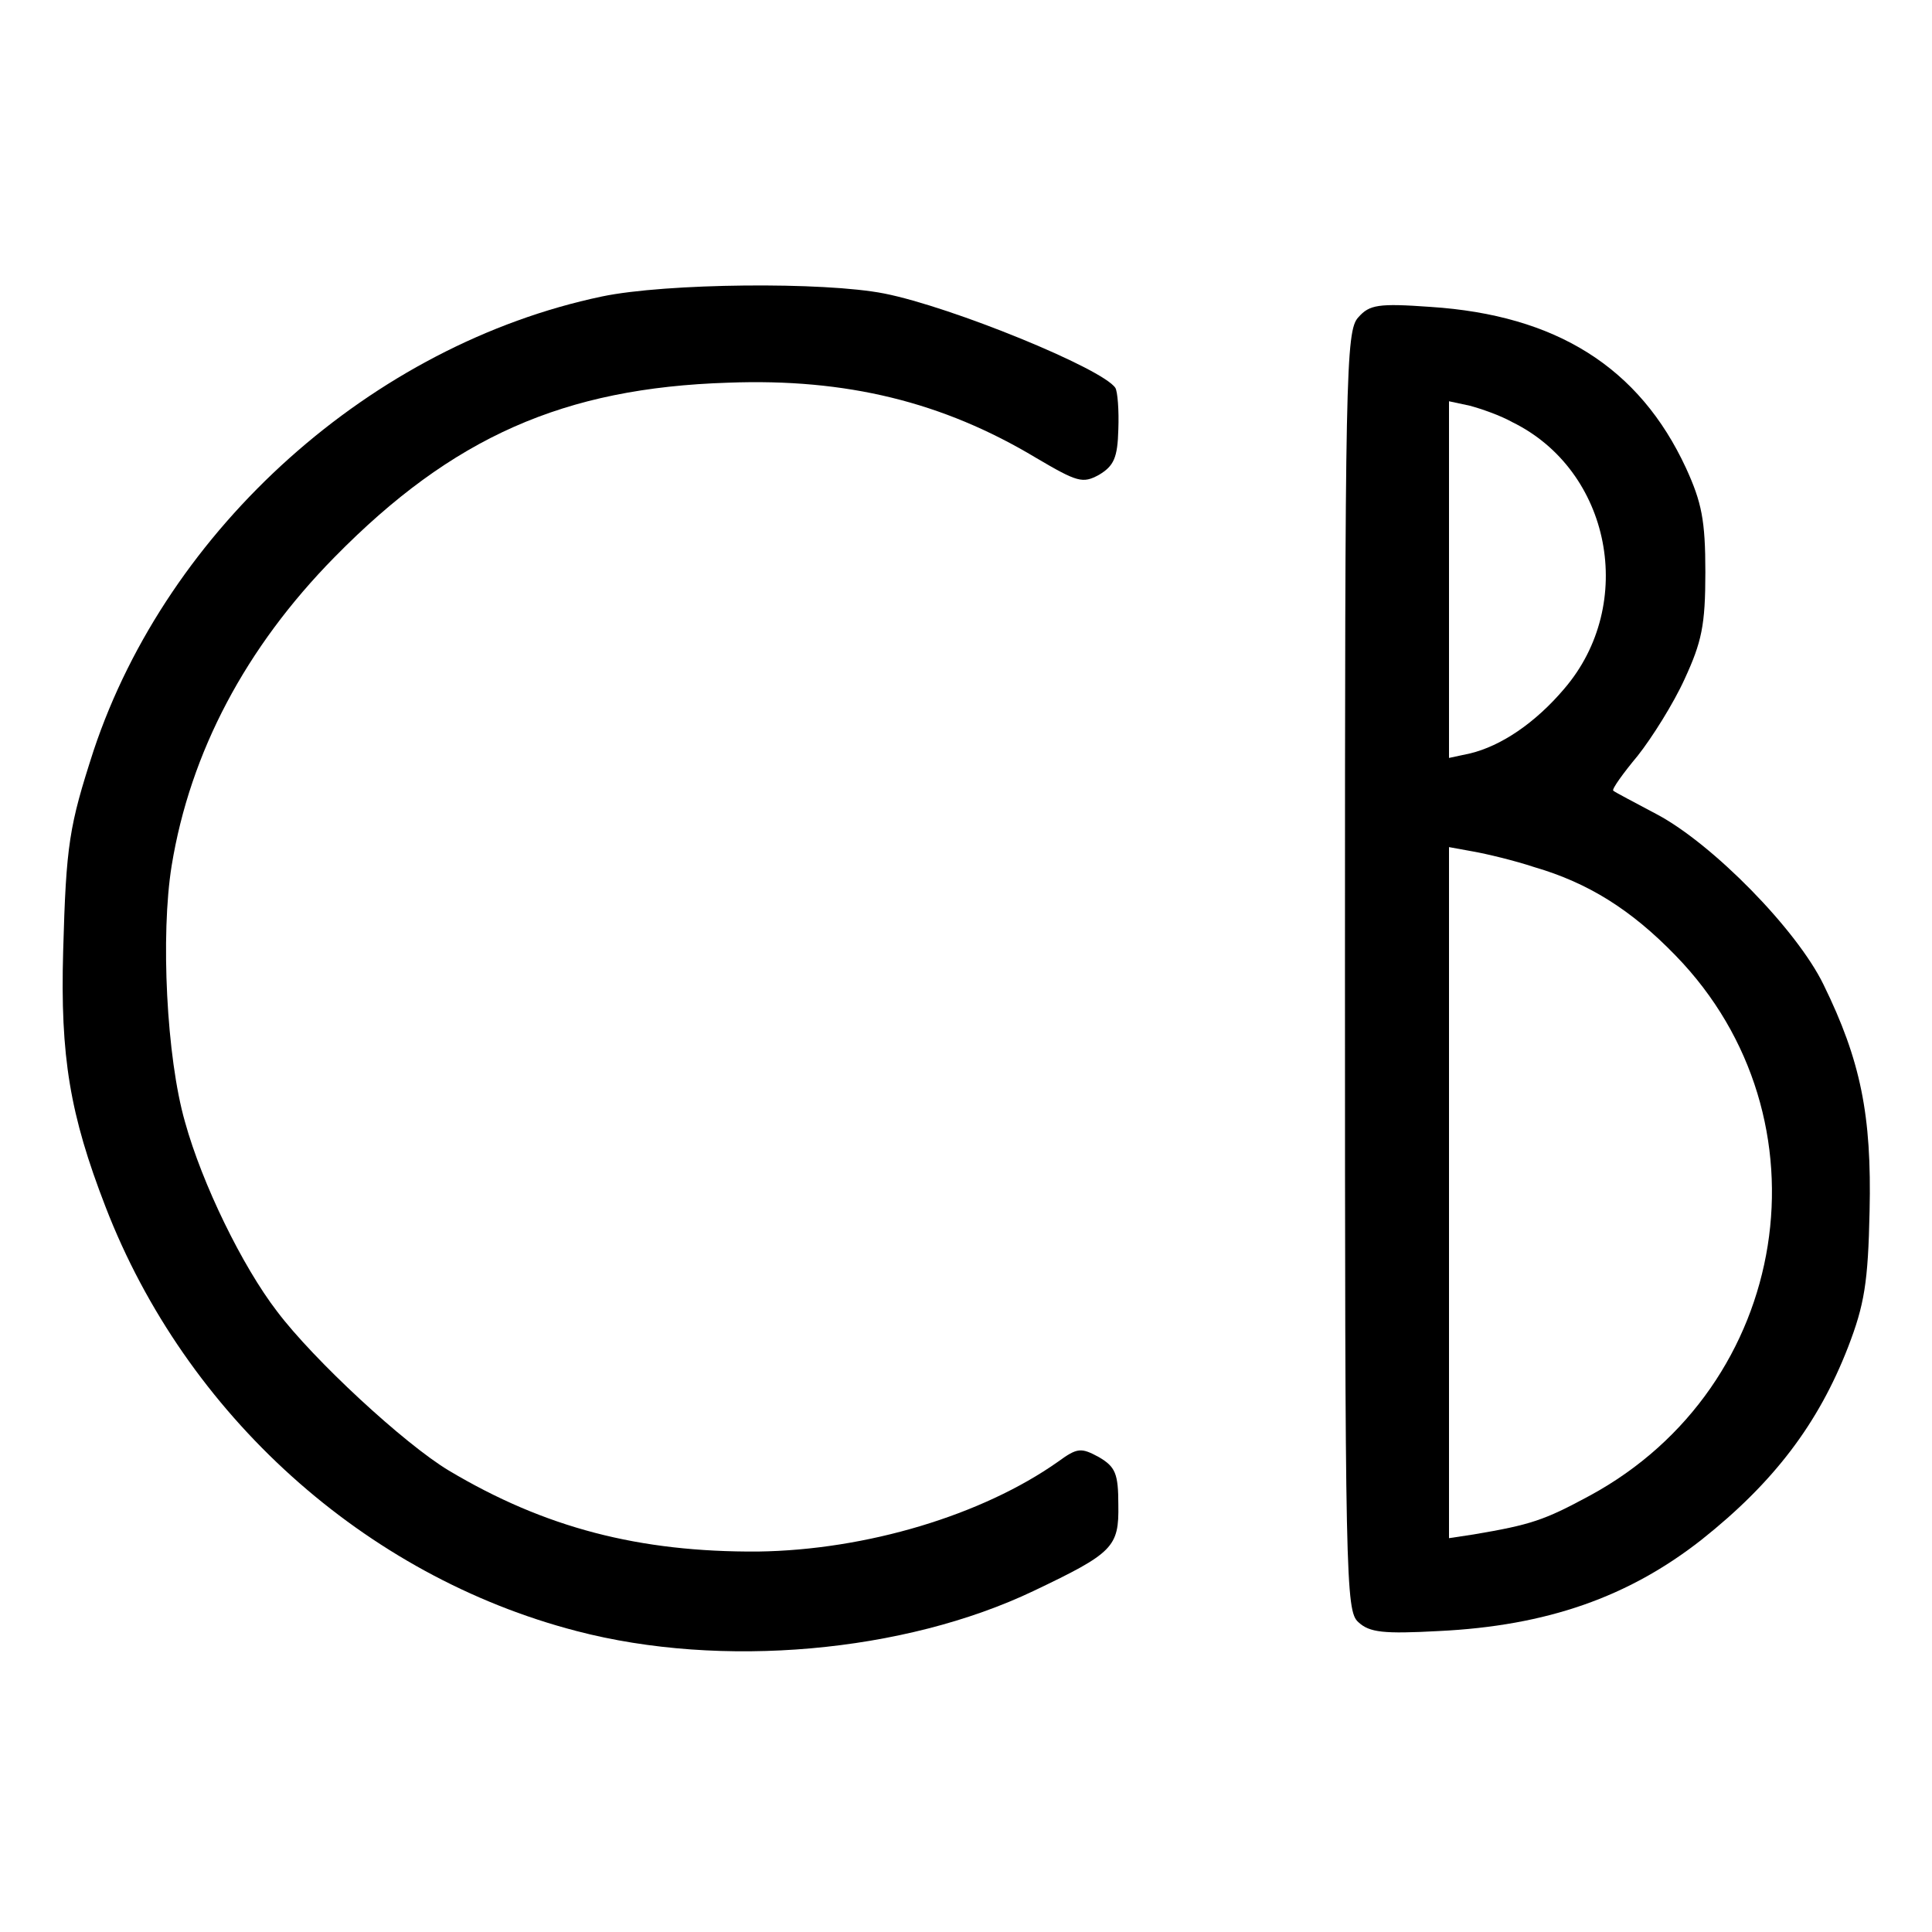
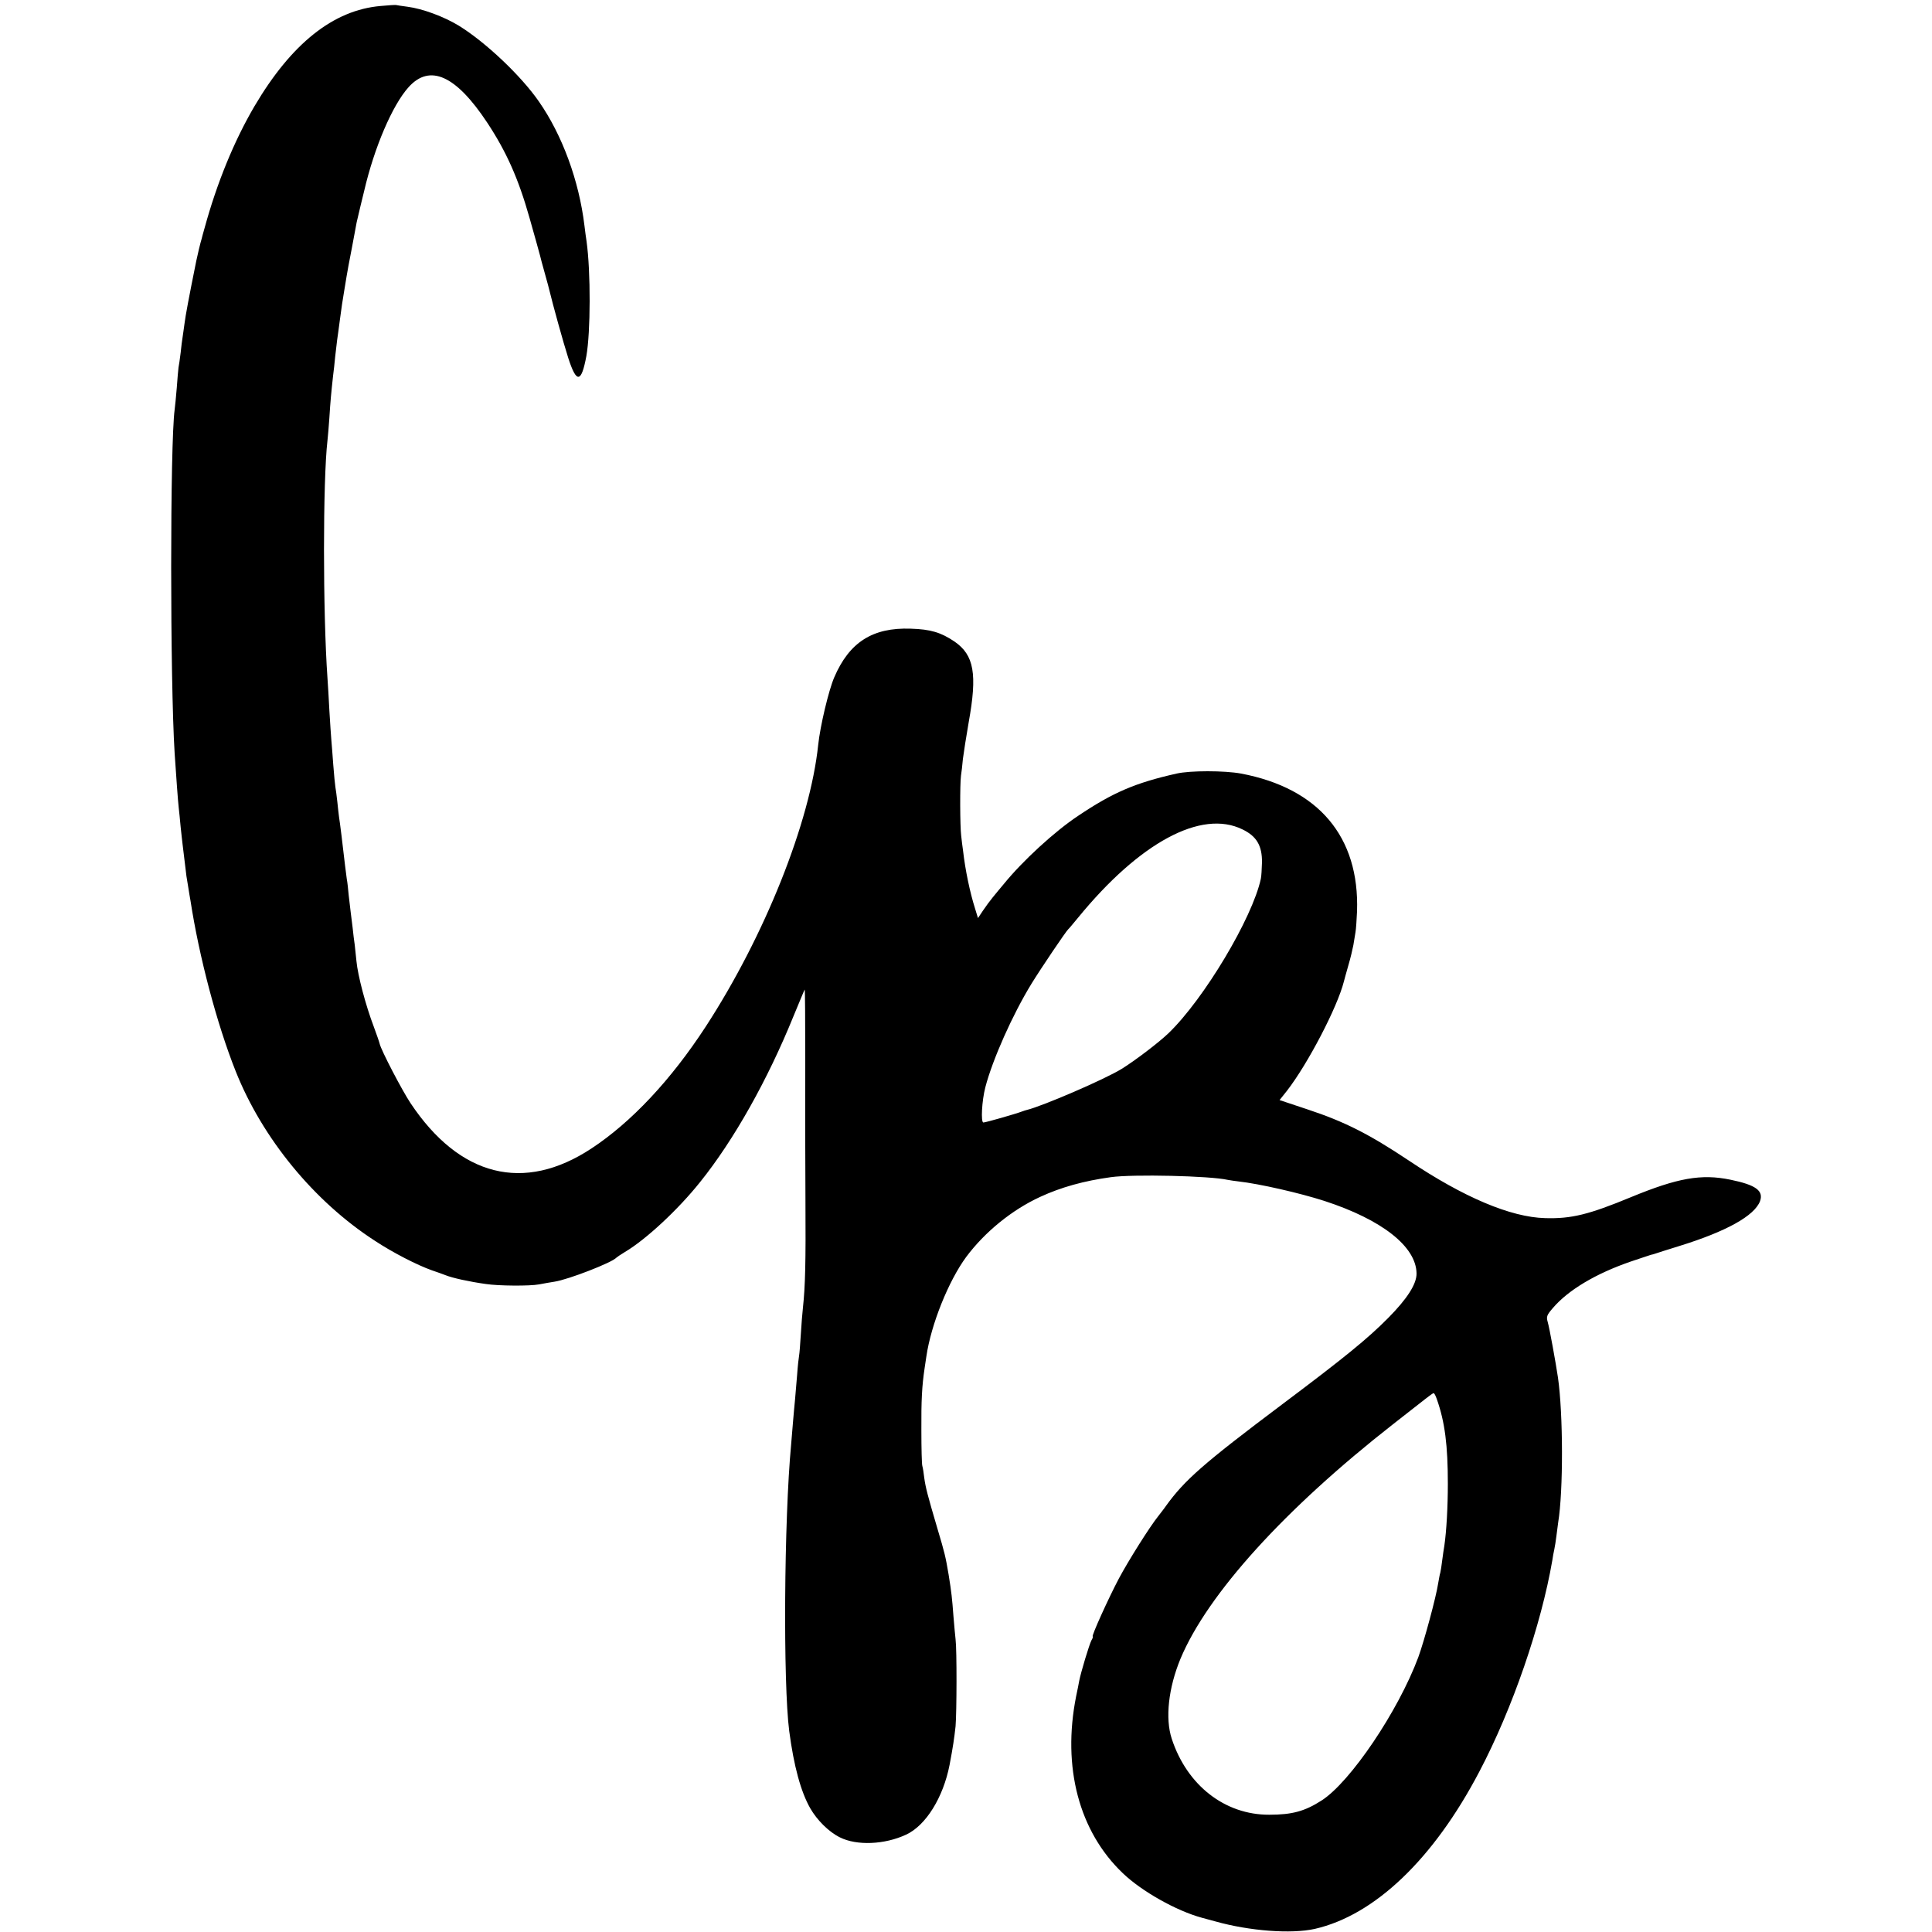
- <svg xmlns="http://www.w3.org/2000/svg" version="1.0" width="260pt" height="260pt" viewBox="0 0 260 260" preserveAspectRatio="xMidYMid meet">
-   <g transform="translate(0,260) scale(0.1,-0.1)" fill="#000000" stroke="none">
-     <path d="M810 2201 c-309 -65 -584 -311 -684 -611 -33 -102 -37 -126 -41 -270 -4 -142 9 -220 57 -344 108 -280 349 -497 634 -571 195 -51 441 -29 615 54 107 51 115 59 114 116 0 42 -4 51 -26 64 -24 13 -29 13 -55 -6 -102 -72 -258 -119 -404 -121 -160 -1 -287 32 -416 109 -60 36 -182 149 -231 214 -47 61 -101 172 -124 255 -25 87 -33 252 -18 345 25 153 100 294 219 415 159 162 309 228 530 235 159 6 289 -26 414 -101 56 -33 63 -35 85 -23 20 12 25 23 26 61 1 26 -1 51 -4 56 -17 26 -220 109 -311 127 -81 16 -294 14 -380 -4z" />
-     <path d="M1828 2173 c-17 -18 -18 -75 -18 -880 0 -820 1 -861 18 -876 15 -14 34 -16 108 -12 146 7 256 46 354 123 97 77 157 156 197 259 22 57 27 87 29 183 3 129 -12 203 -62 305 -36 74 -149 189 -224 229 -30 16 -57 30 -59 32 -2 2 13 23 33 47 19 24 48 70 63 103 23 50 28 72 28 144 0 70 -5 94 -26 140 -63 136 -175 206 -344 217 -70 5 -82 3 -97 -14z m207 -141 c133 -65 168 -245 70 -359 -39 -46 -85 -77 -127 -87 l-28 -6 0 240 0 240 28 -6 c15 -4 41 -13 57 -22z m30 -599 c72 -21 130 -57 190 -119 213 -219 156 -580 -116 -727 -61 -33 -79 -39 -156 -52 l-33 -5 0 465 0 465 33 -6 c17 -3 55 -12 82 -21z" />
+ <svg xmlns="http://www.w3.org/2000/svg" version="1.0" width="1000pt" height="1000pt" viewBox="0 0 1000 1000" preserveAspectRatio="xMidYMid meet">
+   <g transform="translate(0,1000) scale(0.1,-0.1)" fill="#000000" stroke="none">
+     <path d="M1970 9969 c-245 -21 -462 -195 -653 -519 -105 -179 -194 -396 -258 -630 -7 -25 -14 -49 -15 -55 -6 -18 -23 -90 -28 -115 -38 -188 -56 -284 -61 -325 -4 -27 -8 -60 -10 -71 -2 -12 -7 -48 -10 -80 -4 -33 -9 -67 -11 -76 -1 -9 -6 -57 -9 -105 -4 -48 -9 -99 -11 -113 -24 -176 -24 -1397 0 -1780 8 -118 17 -247 21 -280 2 -19 7 -64 10 -100 4 -36 8 -76 10 -90 3 -25 18 -146 20 -165 1 -5 5 -30 9 -55 4 -25 9 -57 12 -72 44 -287 136 -637 234 -883 138 -347 405 -673 720 -877 94 -62 219 -126 295 -153 28 -9 59 -21 70 -25 37 -15 124 -34 210 -46 66 -10 227 -11 275 -2 25 5 61 11 80 14 72 11 298 99 320 124 3 3 23 17 45 30 108 64 274 218 389 362 175 218 349 528 483 858 31 74 56 136 58 138 2 2 3 -167 3 -375 -1 -208 0 -531 1 -718 2 -319 -1 -442 -13 -553 -3 -26 -8 -88 -11 -139 -3 -51 -7 -100 -9 -110 -2 -10 -7 -54 -10 -98 -4 -44 -9 -102 -11 -130 -3 -27 -7 -77 -10 -110 -3 -33 -7 -87 -10 -120 -37 -392 -42 -1237 -10 -1485 24 -182 60 -314 109 -400 35 -61 96 -122 153 -150 87 -44 232 -38 343 14 102 47 192 192 225 361 18 95 24 137 31 200 6 72 7 396 0 450 -2 17 -7 71 -11 120 -7 93 -10 122 -25 215 -16 94 -20 111 -57 235 -52 176 -62 215 -69 265 -3 25 -7 53 -10 62 -3 9 -5 92 -5 185 -1 154 3 230 17 323 3 19 7 46 9 60 24 164 114 389 206 514 96 129 237 244 383 311 108 50 227 83 366 102 113 16 513 7 605 -14 11 -2 36 -6 55 -8 108 -12 318 -60 445 -101 298 -97 475 -236 477 -375 1 -55 -49 -132 -147 -231 -106 -107 -225 -204 -550 -448 -406 -305 -504 -391 -601 -526 -10 -15 -29 -38 -40 -53 -42 -52 -153 -228 -203 -322 -54 -102 -143 -299 -135 -299 3 0 0 -9 -7 -21 -11 -21 -54 -163 -63 -209 -2 -14 -10 -50 -16 -80 -73 -367 15 -700 242 -916 97 -93 276 -194 408 -230 8 -2 40 -11 70 -19 178 -50 393 -66 515 -39 311 71 615 362 852 814 172 327 320 758 378 1095 2 17 7 41 10 55 3 14 8 45 11 70 3 25 7 56 9 69 27 164 26 562 -1 751 -11 74 -44 257 -53 287 -8 28 -5 36 26 72 80 94 223 179 403 241 52 18 100 33 105 35 6 1 17 4 25 7 8 3 62 20 120 38 246 76 391 157 420 233 19 54 -22 84 -154 111 -150 31 -273 9 -513 -90 -220 -91 -310 -113 -446 -109 -178 5 -420 107 -705 298 -207 138 -334 202 -525 265 l-144 48 39 49 c108 140 260 431 294 565 2 8 12 45 23 83 11 37 22 84 26 105 3 20 8 51 11 67 3 17 6 65 8 108 13 386 -199 637 -600 713 -86 16 -265 16 -334 0 -214 -48 -330 -98 -510 -219 -122 -81 -287 -233 -383 -351 -18 -21 -44 -53 -58 -70 -14 -17 -37 -48 -51 -69 l-26 -39 -15 49 c-27 85 -51 201 -62 298 -3 22 -8 58 -10 80 -6 46 -7 265 -1 310 3 17 7 55 10 87 4 31 17 116 30 190 45 249 28 347 -73 417 -71 48 -125 64 -227 67 -197 7 -318 -70 -396 -252 -29 -67 -73 -253 -83 -349 -42 -401 -277 -990 -583 -1460 -180 -276 -385 -494 -590 -629 -350 -231 -683 -147 -937 234 -44 66 -153 275 -160 308 -2 9 -16 49 -30 87 -43 113 -83 266 -90 340 -3 27 -7 65 -9 85 -3 19 -8 60 -11 90 -4 30 -8 66 -10 80 -2 14 -6 52 -10 85 -3 33 -7 71 -10 85 -2 14 -6 45 -9 70 -12 106 -27 227 -31 250 -2 14 -6 50 -9 80 -3 30 -8 64 -10 76 -2 11 -7 63 -11 115 -4 52 -8 110 -10 129 -2 19 -6 87 -10 150 -3 63 -8 140 -10 170 -24 340 -24 1024 0 1230 2 19 7 73 10 120 5 81 9 124 19 215 3 22 8 67 11 100 4 33 8 71 10 85 2 14 9 63 15 110 6 47 15 108 20 135 5 28 11 66 14 85 3 19 15 85 27 145 11 61 23 121 25 134 3 13 12 51 20 85 8 34 17 69 19 78 52 224 146 444 230 537 110 122 245 61 407 -184 99 -150 161 -289 218 -490 28 -99 53 -188 55 -197 2 -9 13 -51 25 -93 12 -42 23 -84 25 -93 15 -63 70 -263 96 -344 43 -134 68 -131 94 9 22 124 23 435 1 594 -3 19 -8 56 -11 82 -28 231 -114 467 -236 642 -92 133 -276 307 -414 392 -77 47 -188 88 -265 98 -30 4 -57 8 -60 9 -3 1 -39 -1 -80 -5z m4461 -4262 c73 -35 102 -84 101 -171 -1 -33 -3 -72 -6 -85 -44 -203 -294 -622 -478 -799 -51 -49 -175 -143 -243 -185 -88 -54 -408 -192 -490 -212 -5 -1 -17 -5 -25 -8 -31 -12 -188 -57 -200 -57 -14 0 -8 113 10 182 37 143 141 377 240 538 50 81 177 269 189 280 4 3 26 30 51 60 318 389 638 562 851 457z m1006 -2949 c42 -119 57 -240 57 -438 0 -119 -7 -244 -18 -320 -3 -14 -7 -47 -11 -75 -3 -27 -8 -57 -10 -65 -3 -8 -7 -33 -11 -55 -11 -72 -72 -298 -103 -383 -104 -279 -351 -645 -500 -741 -87 -56 -153 -74 -271 -74 -230 -1 -426 152 -505 393 -35 106 -17 264 45 414 140 335 540 776 1100 1214 74 58 151 118 170 133 19 15 37 28 40 28 4 1 11 -14 17 -31z" />
  </g>
</svg>
